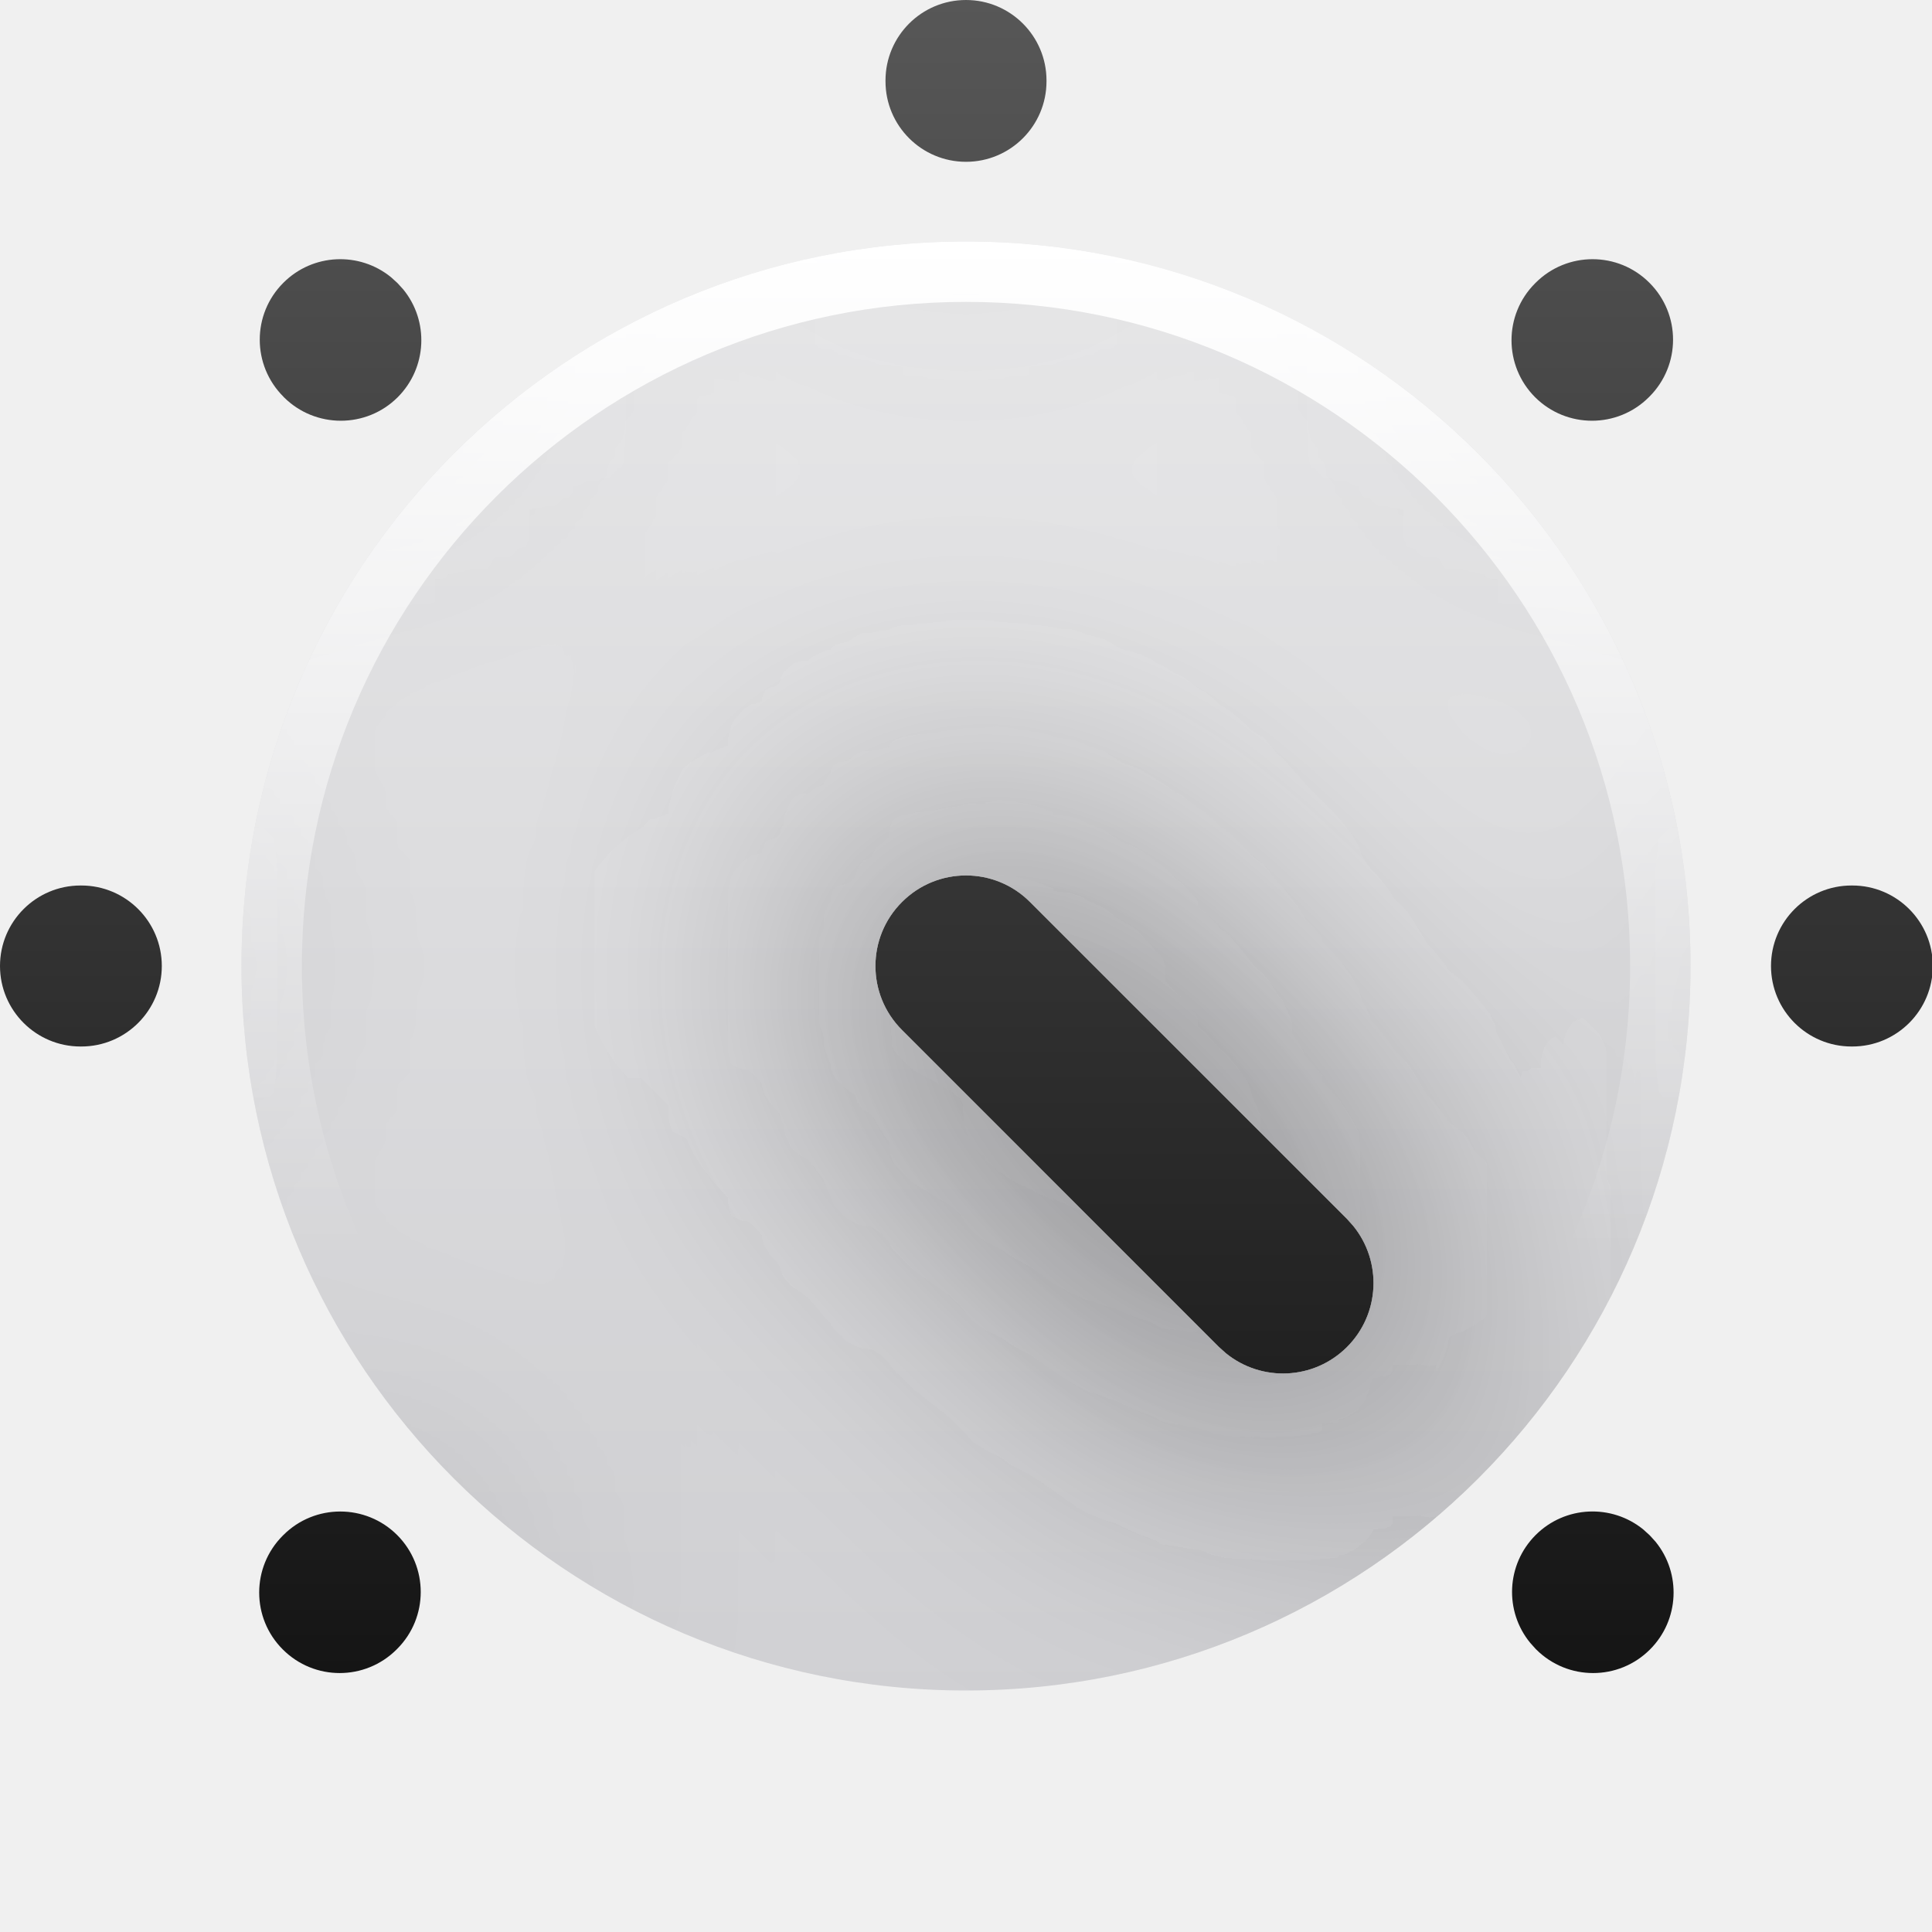
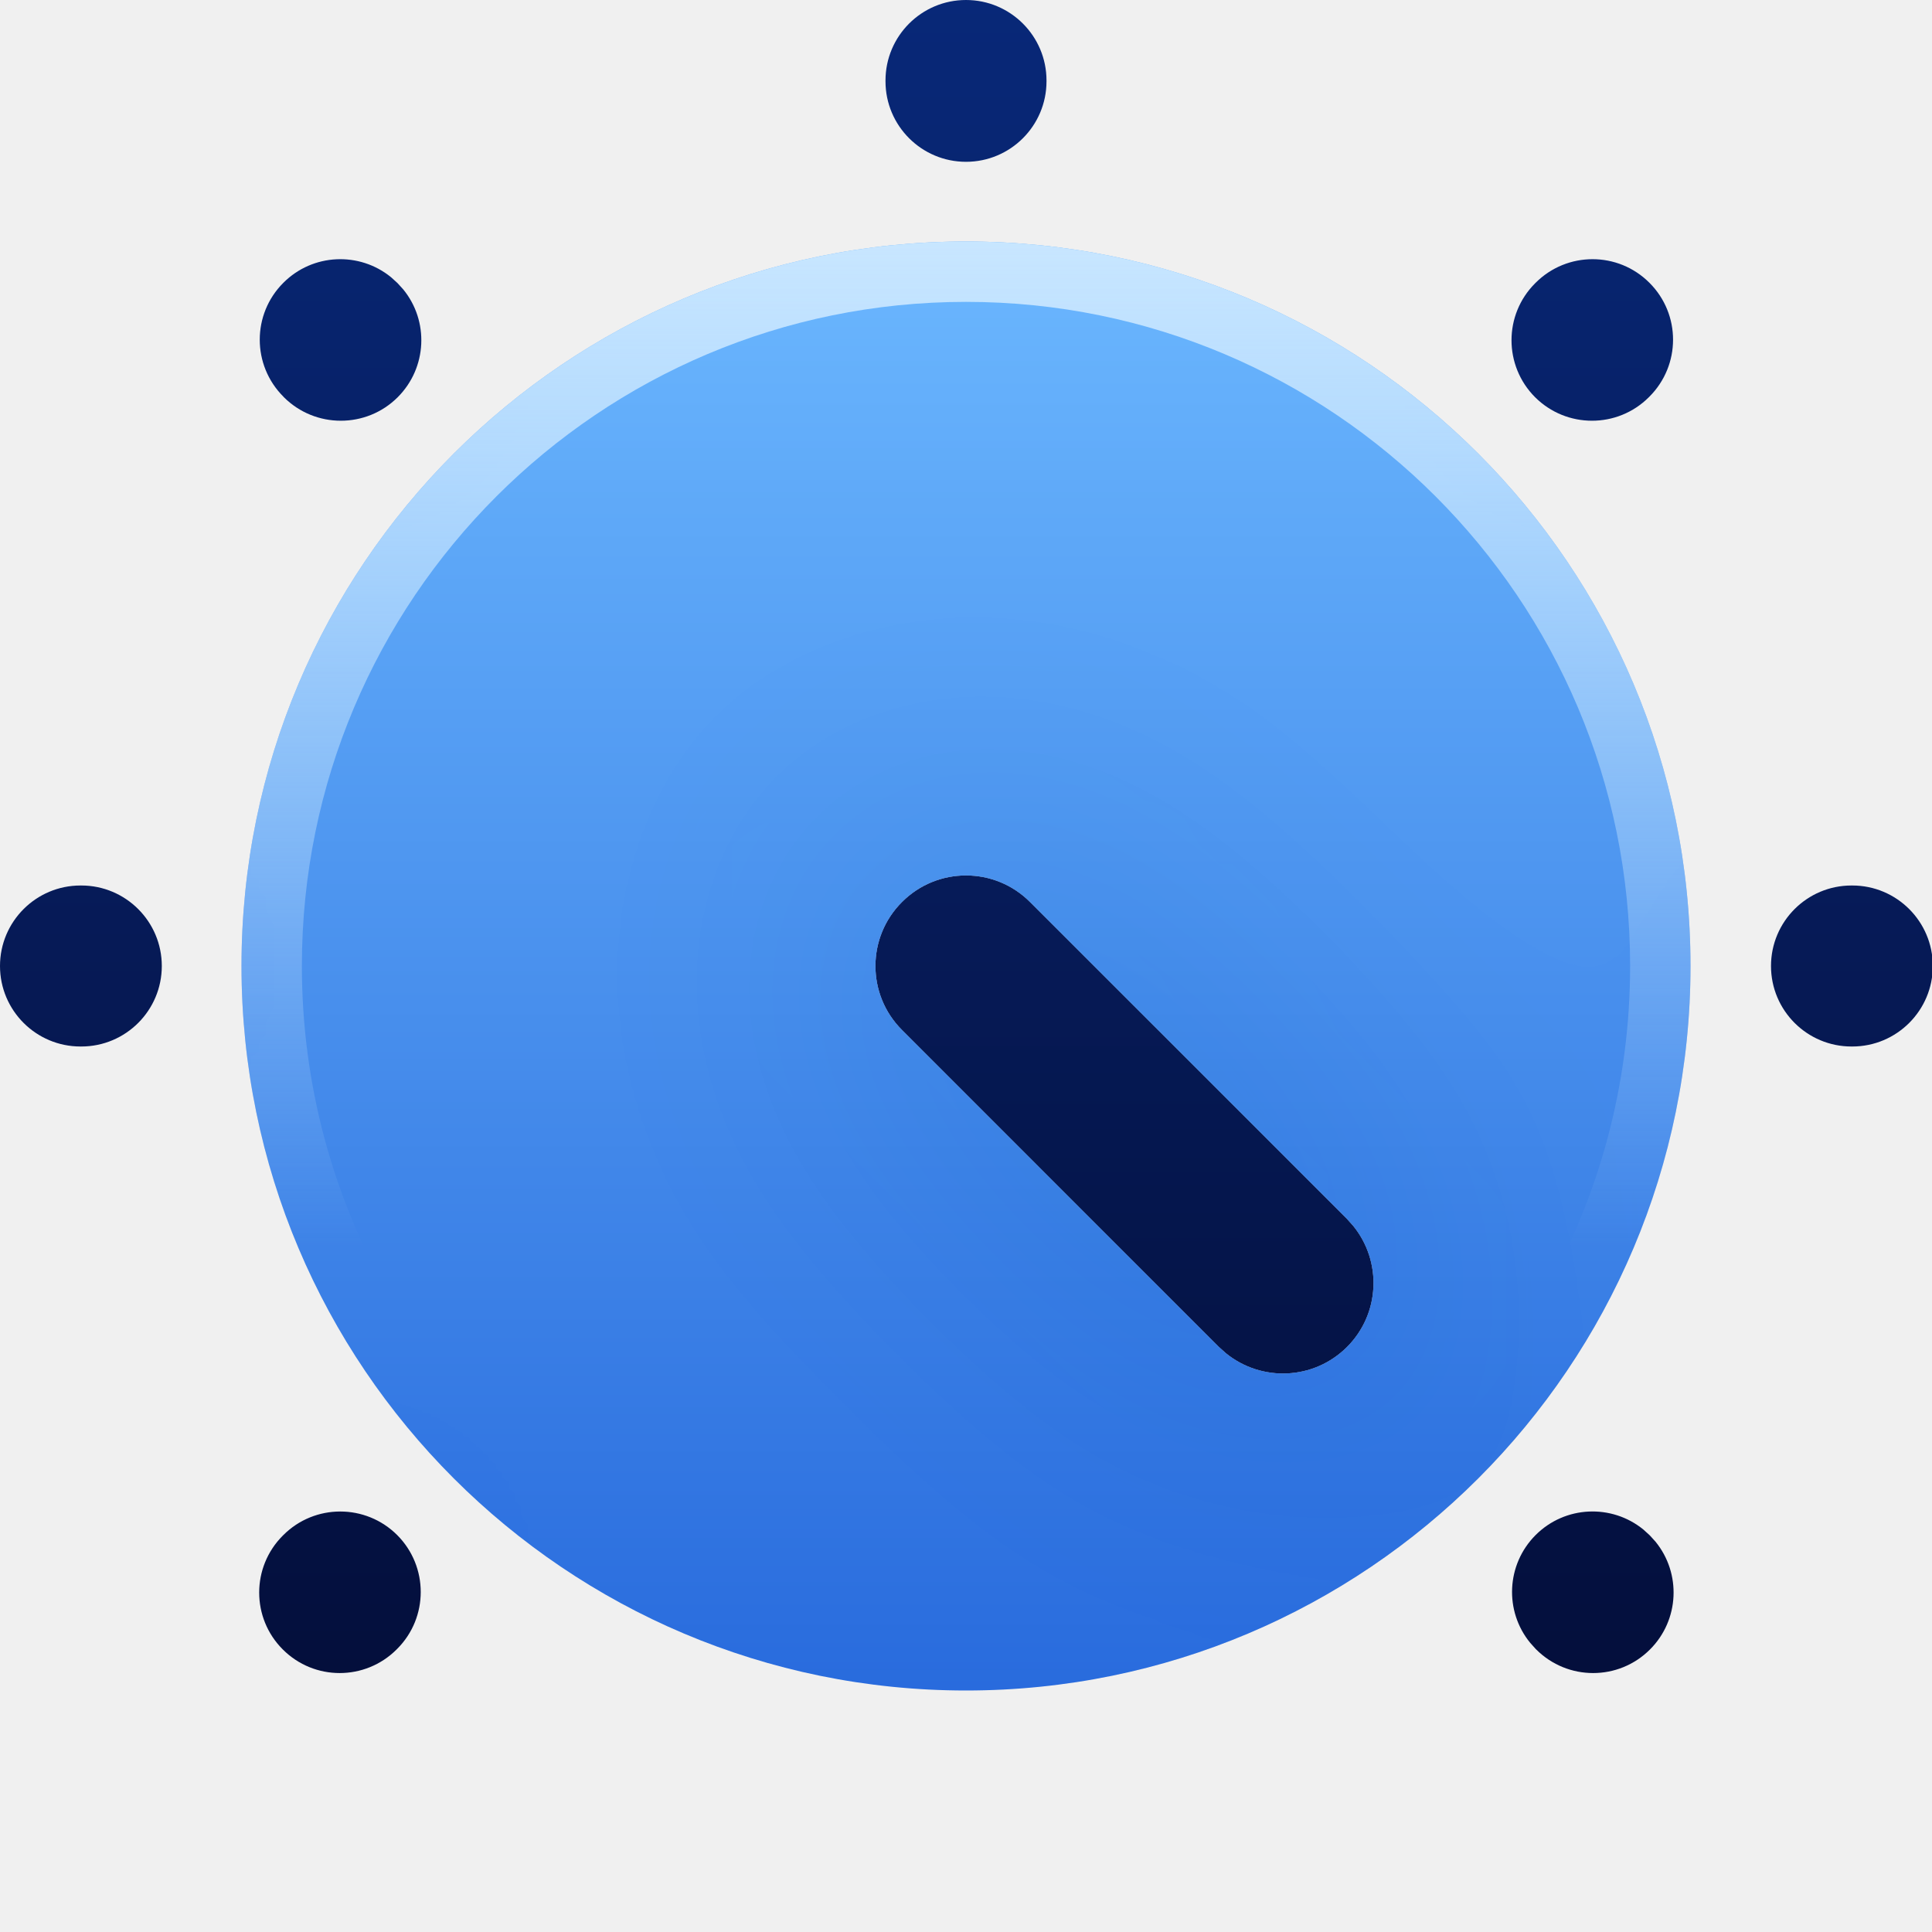
<svg xmlns="http://www.w3.org/2000/svg" width="24px" height="24px" viewBox="0 0 24 24" style="">
  <g fill="none" class="nc-icon-wrapper">
    <path d="M3.52 19.069C3.91 18.679 4.543 18.679 4.934 19.069C5.324 19.46 5.324 20.093 4.934 20.483L4.927 20.49C4.536 20.881 3.903 20.881 3.513 20.49C3.122 20.1 3.122 19.467 3.513 19.076L3.52 19.069ZM19.076 19.069C19.442 18.703 20.021 18.68 20.414 19L20.49 19.069L20.497 19.076L20.566 19.152C20.886 19.545 20.863 20.124 20.497 20.49C20.107 20.881 19.474 20.881 19.083 20.49L19.076 20.483L19.008 20.407C18.687 20.015 18.71 19.436 19.076 19.069ZM10.586 10.586C11.367 9.805 12.633 9.805 13.414 10.586L17.414 14.586L17.552 14.737C18.193 15.523 18.146 16.682 17.414 17.414C16.682 18.146 15.523 18.193 14.737 17.552L14.586 17.414L10.586 13.414C9.805 12.633 9.805 11.367 10.586 10.586ZM1.01 11C1.562 11 2.01 11.448 2.01 12C2.01 12.552 1.562 13 1.01 13H1C0.448 13 0 12.552 0 12C0 11.448 0.448 11 1 11H1.01ZM23.01 11C23.562 11 24.01 11.448 24.01 12C24.01 12.552 23.562 13 23.01 13H23C22.448 13 22 12.552 22 12C22 11.448 22.448 11 23 11H23.01ZM3.52 3.513C3.886 3.146 4.466 3.124 4.858 3.444L4.934 3.513L4.941 3.52L5.01 3.596C5.33 3.988 5.307 4.567 4.941 4.934C4.551 5.324 3.917 5.324 3.526 4.934L3.52 4.927C3.129 4.536 3.129 3.903 3.52 3.513ZM19.076 3.513C19.467 3.122 20.1 3.122 20.49 3.513C20.881 3.903 20.881 4.536 20.49 4.927L20.483 4.934C20.093 5.324 19.46 5.324 19.069 4.934C18.679 4.543 18.679 3.91 19.069 3.52L19.076 3.513ZM12 0C12.552 5.15403e-06 13 0.448 13 1V1.01C13 1.562 12.552 2.01 12 2.01C11.448 2.01 11 1.562 11 1.01V1C11 0.448 11.448 0 12 0Z" fill="url(#dy492ikgf2s-1752500502782-6773768_dial_existing_0_de45fjxad)" data-glass="origin" mask="url(#dy492ikgf2s-1752500502782-6773768_dial_mask_52ly7uclq)" />
    <path d="M3.52 19.069C3.91 18.679 4.543 18.679 4.934 19.069C5.324 19.46 5.324 20.093 4.934 20.483L4.927 20.49C4.536 20.881 3.903 20.881 3.513 20.49C3.122 20.1 3.122 19.467 3.513 19.076L3.52 19.069ZM19.076 19.069C19.442 18.703 20.021 18.68 20.414 19L20.49 19.069L20.497 19.076L20.566 19.152C20.886 19.545 20.863 20.124 20.497 20.49C20.107 20.881 19.474 20.881 19.083 20.49L19.076 20.483L19.008 20.407C18.687 20.015 18.71 19.436 19.076 19.069ZM10.586 10.586C11.367 9.805 12.633 9.805 13.414 10.586L17.414 14.586L17.552 14.737C18.193 15.523 18.146 16.682 17.414 17.414C16.682 18.146 15.523 18.193 14.737 17.552L14.586 17.414L10.586 13.414C9.805 12.633 9.805 11.367 10.586 10.586ZM1.01 11C1.562 11 2.01 11.448 2.01 12C2.01 12.552 1.562 13 1.01 13H1C0.448 13 0 12.552 0 12C0 11.448 0.448 11 1 11H1.01ZM23.01 11C23.562 11 24.01 11.448 24.01 12C24.01 12.552 23.562 13 23.01 13H23C22.448 13 22 12.552 22 12C22 11.448 22.448 11 23 11H23.01ZM3.52 3.513C3.886 3.146 4.466 3.124 4.858 3.444L4.934 3.513L4.941 3.52L5.01 3.596C5.33 3.988 5.307 4.567 4.941 4.934C4.551 5.324 3.917 5.324 3.526 4.934L3.52 4.927C3.129 4.536 3.129 3.903 3.52 3.513ZM19.076 3.513C19.467 3.122 20.1 3.122 20.49 3.513C20.881 3.903 20.881 4.536 20.49 4.927L20.483 4.934C20.093 5.324 19.46 5.324 19.069 4.934C18.679 4.543 18.679 3.91 19.069 3.52L19.076 3.513ZM12 0C12.552 5.15403e-06 13 0.448 13 1V1.01C13 1.562 12.552 2.01 12 2.01C11.448 2.01 11 1.562 11 1.01V1C11 0.448 11.448 0 12 0Z" fill="url(#dy492ikgf2s-1752500502782-6773768_dial_existing_0_de45fjxad)" data-glass="clone" filter="url(#dy492ikgf2s-1752500502782-6773768_dial_filter_ptlik7nnh)" clip-path="url(#dy492ikgf2s-1752500502782-6773768_dial_clipPath_wdrys23hw)" />
    <path fill-rule="evenodd" clip-rule="evenodd" d="M12 3C16.971 3 21 7.029 21 12C21 16.971 16.971 21 12 21C7.029 21 3 16.971 3 12C3 7.029 7.029 3 12 3ZM12.795 11.205C12.356 10.765 11.644 10.765 11.205 11.205C10.765 11.644 10.765 12.356 11.205 12.795L15.142 16.733L15.228 16.81C15.67 17.17 16.321 17.145 16.733 16.733C17.145 16.321 17.17 15.67 16.81 15.228L16.733 15.142L12.795 11.205Z" fill="url(#dy492ikgf2s-1752500502782-6773768_dial_existing_1_yir1teo73)" data-glass="blur" />
    <path d="M12 3C16.971 3 21 7.029 21 12C21 14.828 19.695 17.35 17.655 19H16.365C18.698 17.542 20.25 14.953 20.25 12C20.25 7.444 16.556 3.75 12 3.75C7.444 3.75 3.75 7.444 3.75 12C3.75 14.953 5.302 17.542 7.635 19H6.345C4.305 17.35 3 14.828 3 12C3 7.029 7.029 3 12 3Z" fill="url(#dy492ikgf2s-1752500502782-6773768_dial_existing_2_yr21dlssj)" />
    <defs>
      <linearGradient id="dy492ikgf2s-1752500502782-6773768_dial_existing_0_de45fjxad" x1="12.005" y1="0" x2="12.005" y2="20.783" gradientUnits="userSpaceOnUse">
-         <stop stop-color="rgba(87, 87, 87, 1)" data-glass-11="on" />
-         <stop offset="1" stop-color="rgba(21, 21, 21, 1)" data-glass-12="on" />
+         <stop stop-color="rgba(8, 40, 120, 1)" data-glass-11="on" />
+         <stop offset="1" stop-color="rgba(4, 15, 60, 1)" data-glass-12="on" />
      </linearGradient>
      <linearGradient id="dy492ikgf2s-1752500502782-6773768_dial_existing_1_yir1teo73" x1="12" y1="3" x2="12" y2="21" gradientUnits="userSpaceOnUse">
-         <stop stop-color="rgba(227, 227, 229, 0.6)" data-glass-21="on" />
-         <stop offset="1" stop-color="rgba(187, 187, 192, 0.6)" data-glass-22="on" />
+         <stop stop-color="rgba(100, 180, 255, 0.95)" data-glass-21="on" />
+         <stop offset="1" stop-color="rgba(30, 100, 220, 0.95)" data-glass-22="on" />
      </linearGradient>
      <linearGradient id="dy492ikgf2s-1752500502782-6773768_dial_existing_2_yr21dlssj" x1="12" y1="3" x2="12" y2="15.5" gradientUnits="userSpaceOnUse">
-         <stop stop-color="rgba(255, 255, 255, 1)" stop-opacity="1" data-glass-light="on" />
-         <stop offset="1" stop-color="rgba(255, 255, 255, 1)" stop-opacity="0" data-glass-light="on" />
+         <stop stop-color="rgba(200, 230, 255, 1)" stop-opacity="1" data-glass-light="on" />
+         <stop offset="1" stop-color="rgba(200, 230, 255, 1)" stop-opacity="0" data-glass-light="on" />
      </linearGradient>
      <filter id="dy492ikgf2s-1752500502782-6773768_dial_filter_ptlik7nnh" x="-100%" y="-100%" width="400%" height="400%" filterUnits="objectBoundingBox" primitiveUnits="userSpaceOnUse">
        <feGaussianBlur stdDeviation="2" x="0%" y="0%" width="100%" height="100%" in="SourceGraphic" edgeMode="none" result="blur" />
      </filter>
      <clipPath id="dy492ikgf2s-1752500502782-6773768_dial_clipPath_wdrys23hw">
        <path fill-rule="evenodd" clip-rule="evenodd" d="M12 3C16.971 3 21 7.029 21 12C21 16.971 16.971 21 12 21C7.029 21 3 16.971 3 12C3 7.029 7.029 3 12 3ZM12.795 11.205C12.356 10.765 11.644 10.765 11.205 11.205C10.765 11.644 10.765 12.356 11.205 12.795L15.142 16.733L15.228 16.81C15.67 17.17 16.321 17.145 16.733 16.733C17.145 16.321 17.17 15.67 16.81 15.228L16.733 15.142L12.795 11.205Z" fill="url(#dy492ikgf2s-1752500502782-6773768_dial_existing_1_yir1teo73)" />
      </clipPath>
      <mask id="dy492ikgf2s-1752500502782-6773768_dial_mask_52ly7uclq">
        <rect width="100%" height="100%" fill="#FFF" />
        <path fill-rule="evenodd" clip-rule="evenodd" d="M12 3C16.971 3 21 7.029 21 12C21 16.971 16.971 21 12 21C7.029 21 3 16.971 3 12C3 7.029 7.029 3 12 3ZM12.795 11.205C12.356 10.765 11.644 10.765 11.205 11.205C10.765 11.644 10.765 12.356 11.205 12.795L15.142 16.733L15.228 16.81C15.67 17.17 16.321 17.145 16.733 16.733C17.145 16.321 17.17 15.67 16.81 15.228L16.733 15.142L12.795 11.205Z" fill="#000" />
      </mask>
    </defs>
  </g>
</svg>
